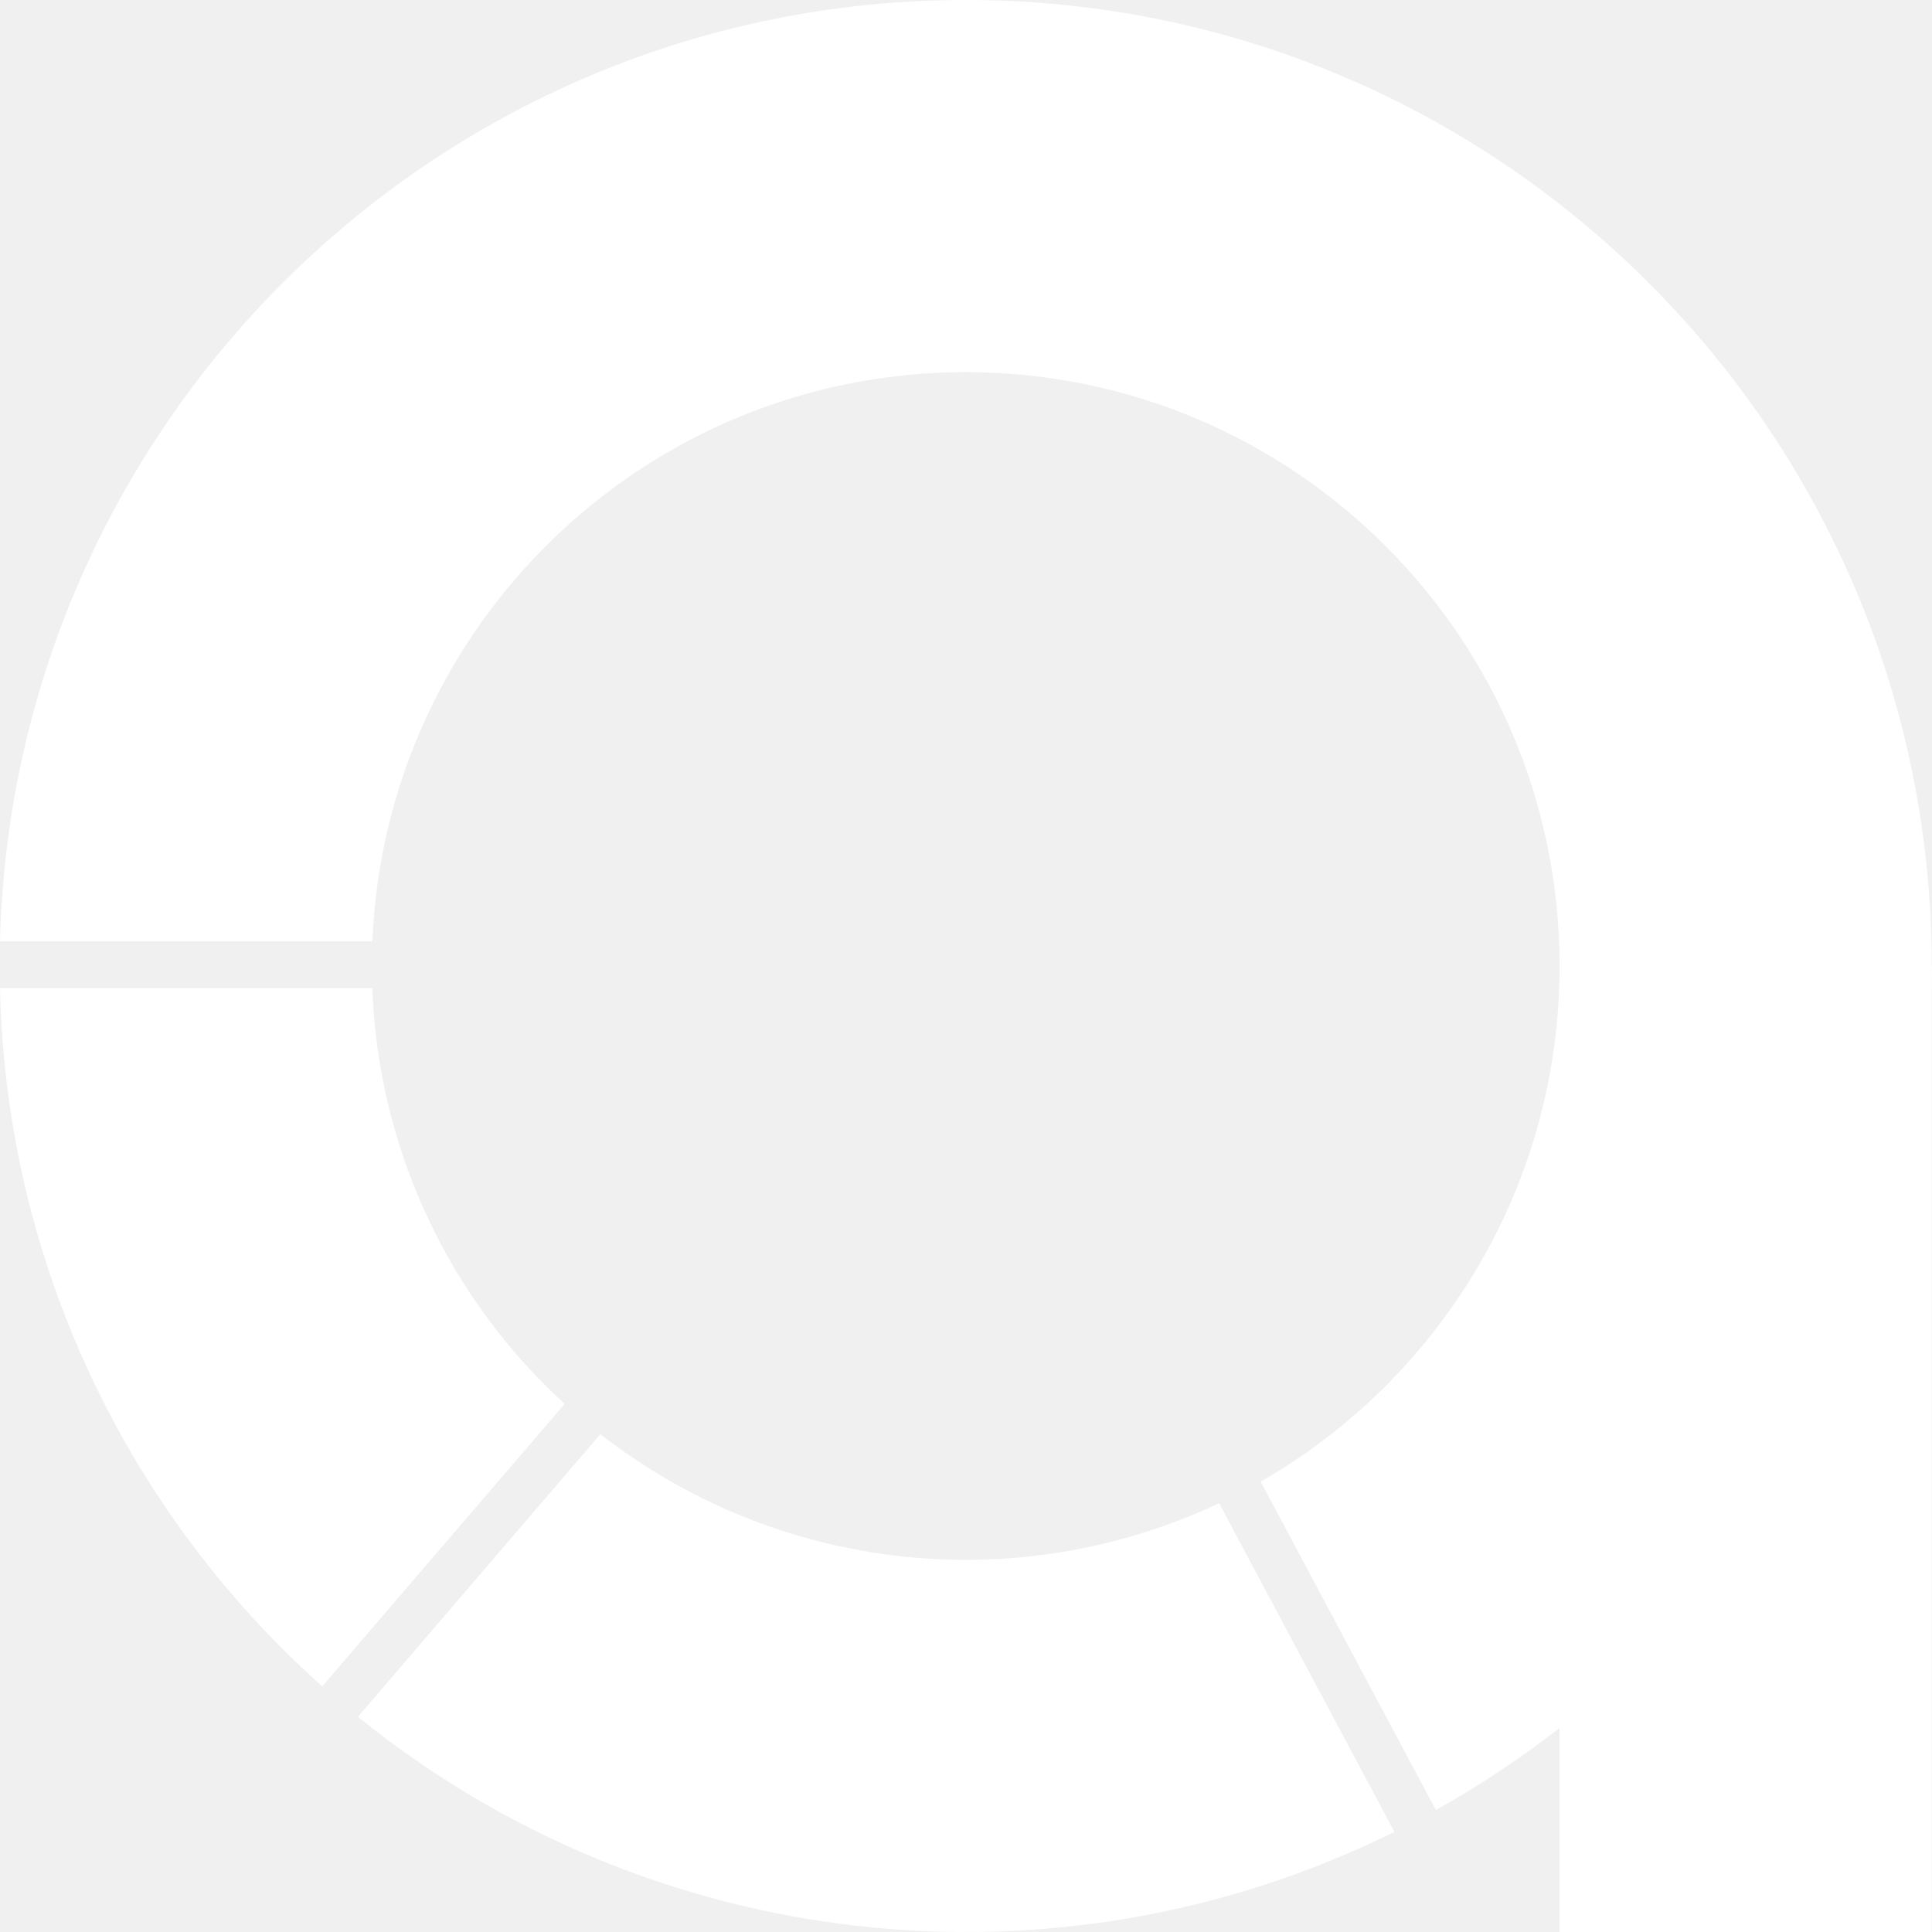
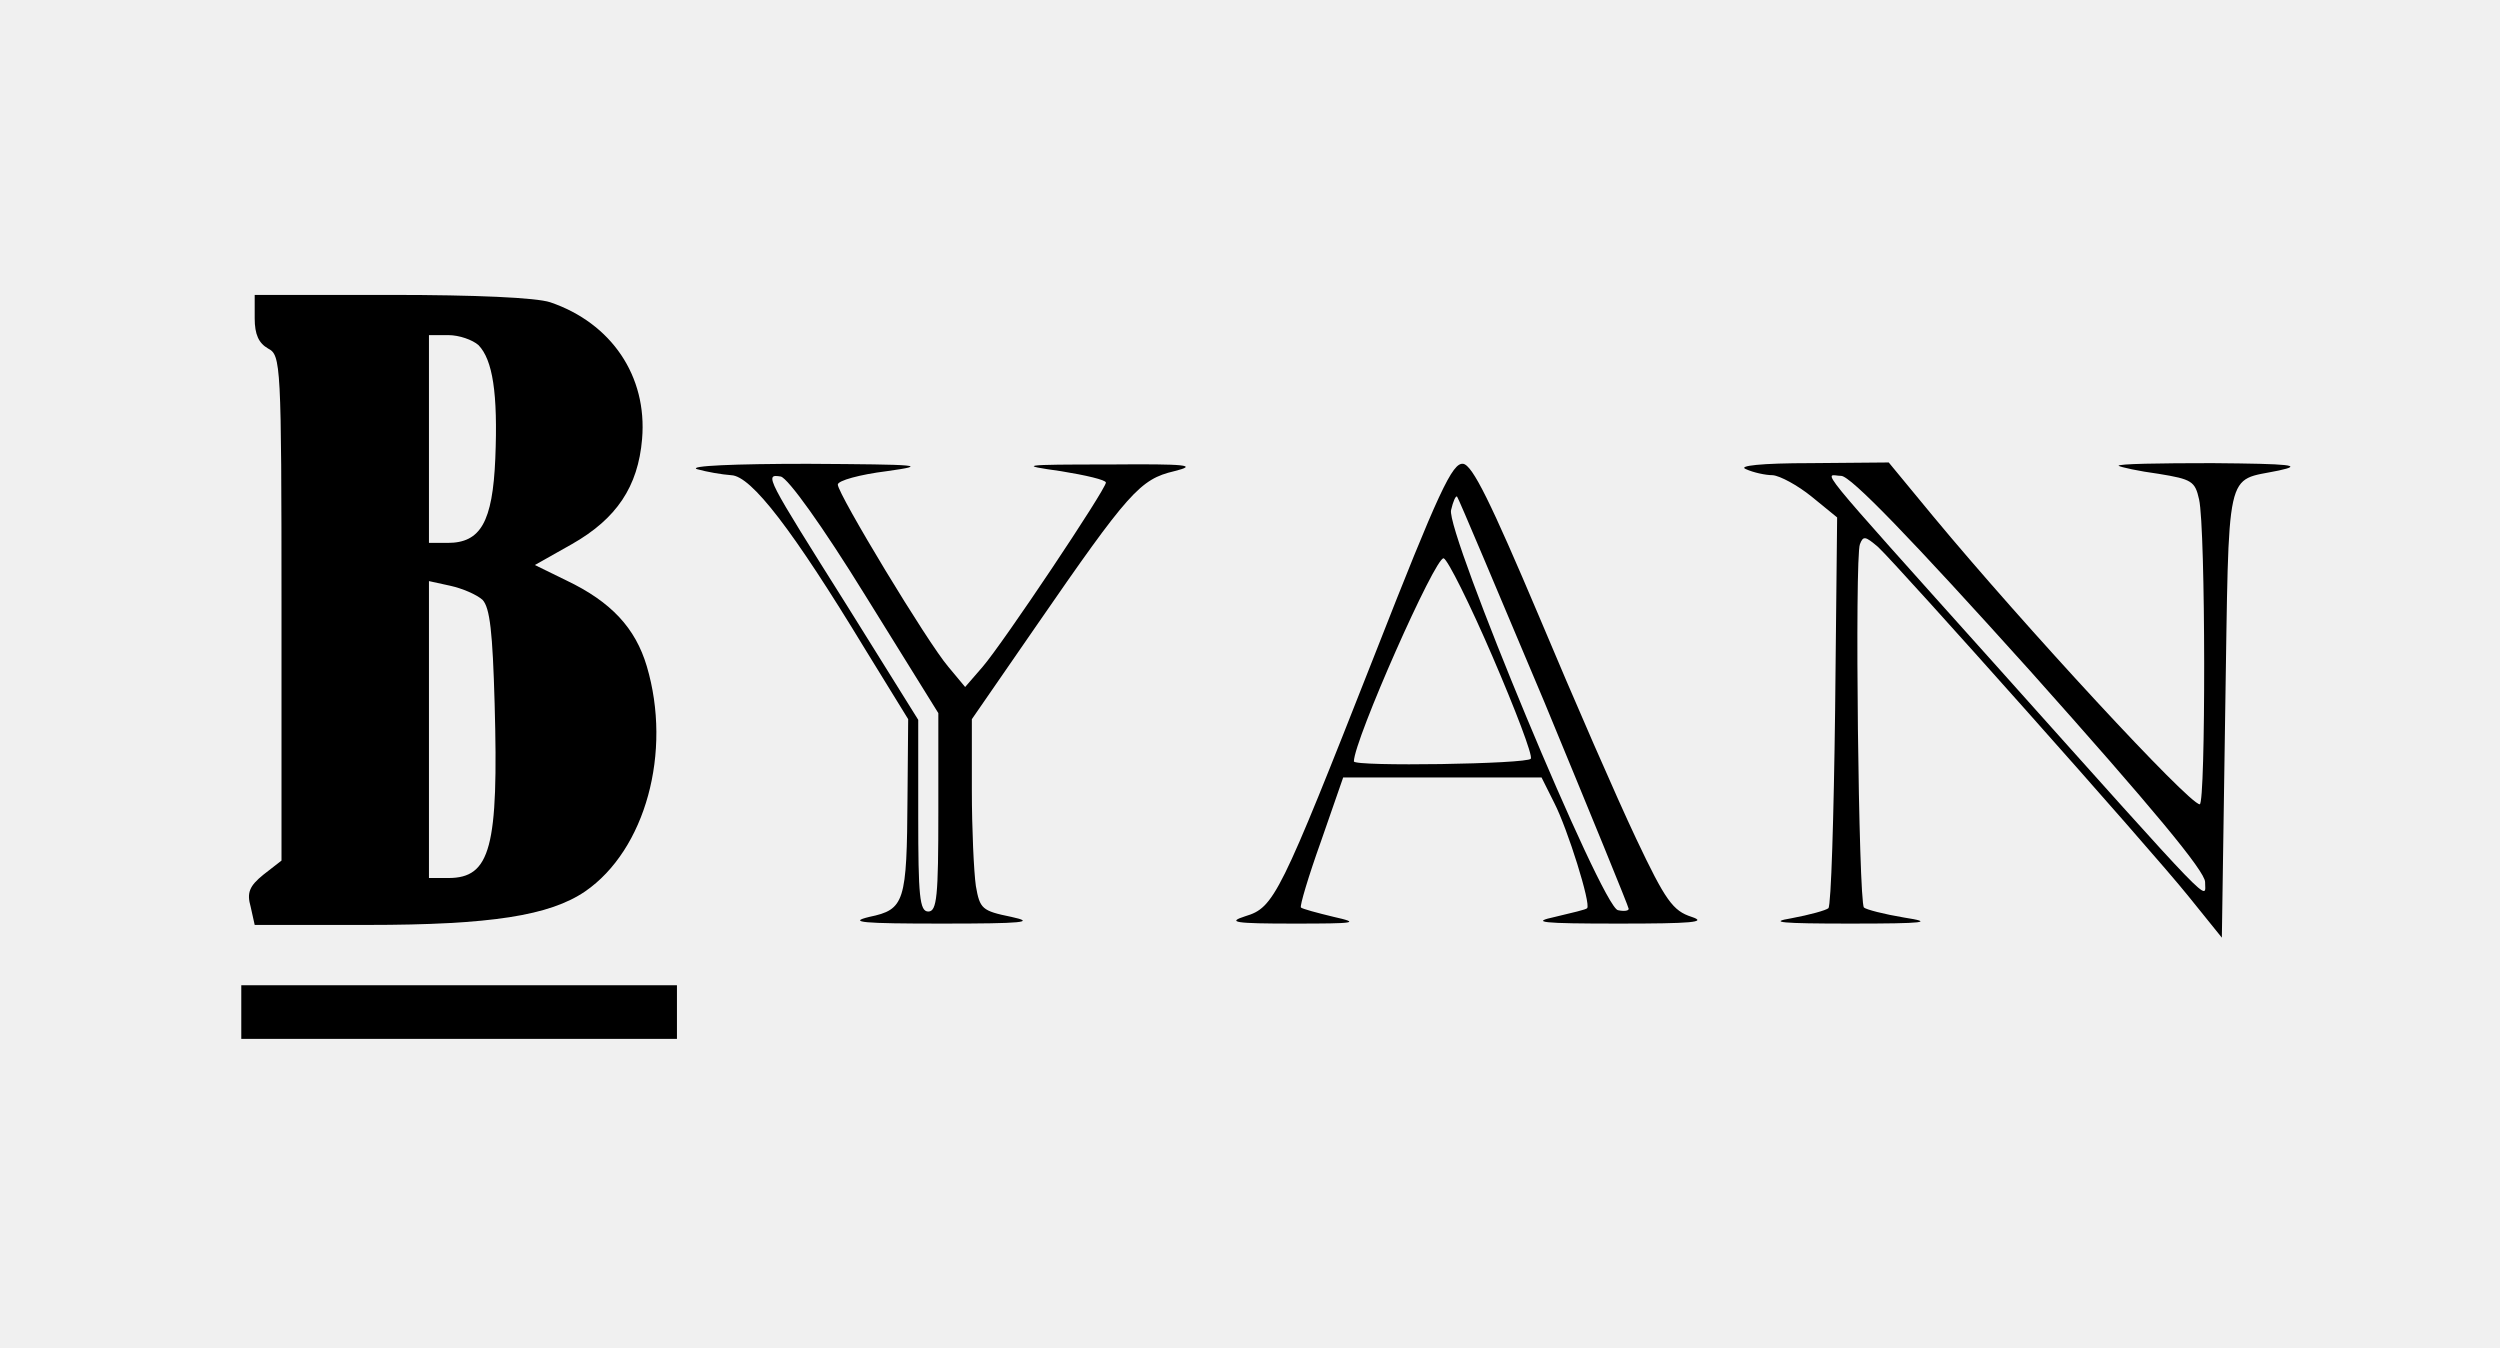
- <svg xmlns="http://www.w3.org/2000/svg" viewBox="0 0 1000 1000.14">
-   <defs>
-     <style>.cls-1{fill:#fff;}</style>
-   </defs>
-   <g id="Layer_2" data-name="Layer 2">
-     <g id="Layer_1-2" data-name="Layer 1">
-       <path class="cls-1" d="M292.3,726.77a306.59,306.59,0,0,1-99.57-215.22H0C3.23,655.16,67,783.81,166.8,873Z" />
-       <path class="cls-1" d="M499.93,0C228,0,6.8,217,0,487.29H192.78c6.7-163.86,141.65-294.63,307.15-294.63,169.78,0,307.42,137.63,307.42,307.41C807.35,614.28,745.06,714,652.61,767L743.31,937C896.44,851.54,1000,687.89,1000,500.07,1000,223.89,776.11,0,499.93,0" />
-       <path class="cls-1" d="M631.11,778.16a307.73,307.73,0,0,1-320.3-35.72L185.27,888.74a500.46,500.46,0,0,0,536.58,59.57Z" />
-       <rect class="cls-1" x="807.35" y="500.07" width="192.65" height="500.07" />
-     </g>
+ <svg xmlns="http://www.w3.org/2000/svg" version="1.0" width="373pt" height="201pt" viewBox="0 0 373 201" preserveAspectRatio="xMidYMid meet">
+   <g transform="translate(0,201) scale(0.1,-0.1)" fill="#000000" stroke="none">
+     <path d="M380 1535 c0 -24 6 -37 20 -45 19 -10 20 -21 20 -387 l0 -377 -27 -21 c-21 -17 -25 -27 -19 -48 l6 -27 168 0 c185 0 272 14 325 50 90 62 130 208 92 336 -17 57 -53 96 -120 128 l-47 23 55 31 c67 38 99 86 105 157 8 94 -46 173 -137 204 -21 7 -112 11 -237 11 l-204 0 0 -35z m334 -40 c21 -22 29 -71 25 -169 -4 -95 -22 -126 -71 -126 l-28 0 0 155 0 155 29 0 c16 0 36 -7 45 -15z m6 -380 c11 -12 15 -48 18 -155 6 -214 -6 -260 -69 -260 l-29 0 0 221 0 222 32 -7 c18 -4 39 -13 48 -21z" />
+     <path d="M1040 1310 c14 -4 37 -8 51 -9 30 -1 92 -82 200 -260 l64 -104 -1 -116 c-1 -157 -4 -168 -57 -179 -33 -8 -10 -10 108 -10 122 0 141 2 104 10 -44 9 -47 12 -53 46 -3 21 -6 85 -6 143 l0 106 96 139 c138 200 155 219 206 231 36 9 20 11 -97 10 -133 0 -136 -1 -72 -10 37 -6 67 -13 67 -17 0 -10 -153 -239 -184 -275 l-26 -30 -25 30 c-31 36 -165 258 -165 272 0 6 33 15 73 20 64 9 51 10 -118 11 -109 0 -179 -3 -165 -8z m252 -190 l108 -174 0 -148 c0 -125 -2 -148 -15 -148 -13 0 -15 23 -15 143 l0 143 -106 170 c-122 194 -124 197 -99 193 11 -3 61 -72 127 -179z" />
+     <path d="M2051 1033 c-142 -361 -150 -377 -193 -390 -28 -9 -16 -11 72 -11 93 0 100 1 60 10 -25 6 -47 12 -49 14 -2 2 11 46 30 99 l33 95 148 0 148 0 19 -38 c20 -39 55 -151 49 -157 -1 -2 -23 -7 -48 -13 -37 -8 -21 -10 95 -10 109 0 133 2 109 10 -28 9 -39 24 -83 117 -28 59 -93 208 -145 332 -72 170 -99 225 -113 227 -16 2 -36 -40 -132 -285z m253 -70 c69 -167 126 -306 126 -309 0 -3 -7 -4 -16 -2 -24 4 -257 565 -249 597 3 13 7 22 9 20 2 -2 60 -140 130 -306z m-77 67 c34 -79 60 -147 57 -152 -5 -8 -264 -12 -264 -4 0 31 122 307 134 303 6 -2 39 -68 73 -147z" />
+     <path d="M2605 1310 c11 -5 29 -9 40 -9 11 -1 37 -15 58 -32 l38 -31 -3 -288 c-2 -159 -6 -291 -10 -295 -3 -3 -28 -10 -55 -15 -36 -6 -15 -8 87 -8 114 0 126 2 81 9 -30 5 -57 12 -60 15 -8 8 -14 522 -6 542 5 13 8 12 27 -4 31 -29 406 -450 463 -521 l50 -62 5 336 c6 374 -1 344 80 361 37 8 19 10 -99 11 -79 0 -142 -1 -140 -4 3 -2 30 -8 60 -12 49 -8 54 -11 60 -38 10 -44 10 -455 1 -455 -16 0 -262 266 -398 430 l-66 80 -116 -1 c-75 0 -110 -4 -97 -9z m424 -301 c183 -205 261 -299 261 -315 0 -27 22 -50 -310 321 -285 318 -257 285 -233 285 14 0 103 -92 282 -291z" />
+     <path d="M360 500 l0 -40 325 0 325 0 0 40 0 40 -325 0 -325 0 0 -40z" />
  </g>
</svg>
